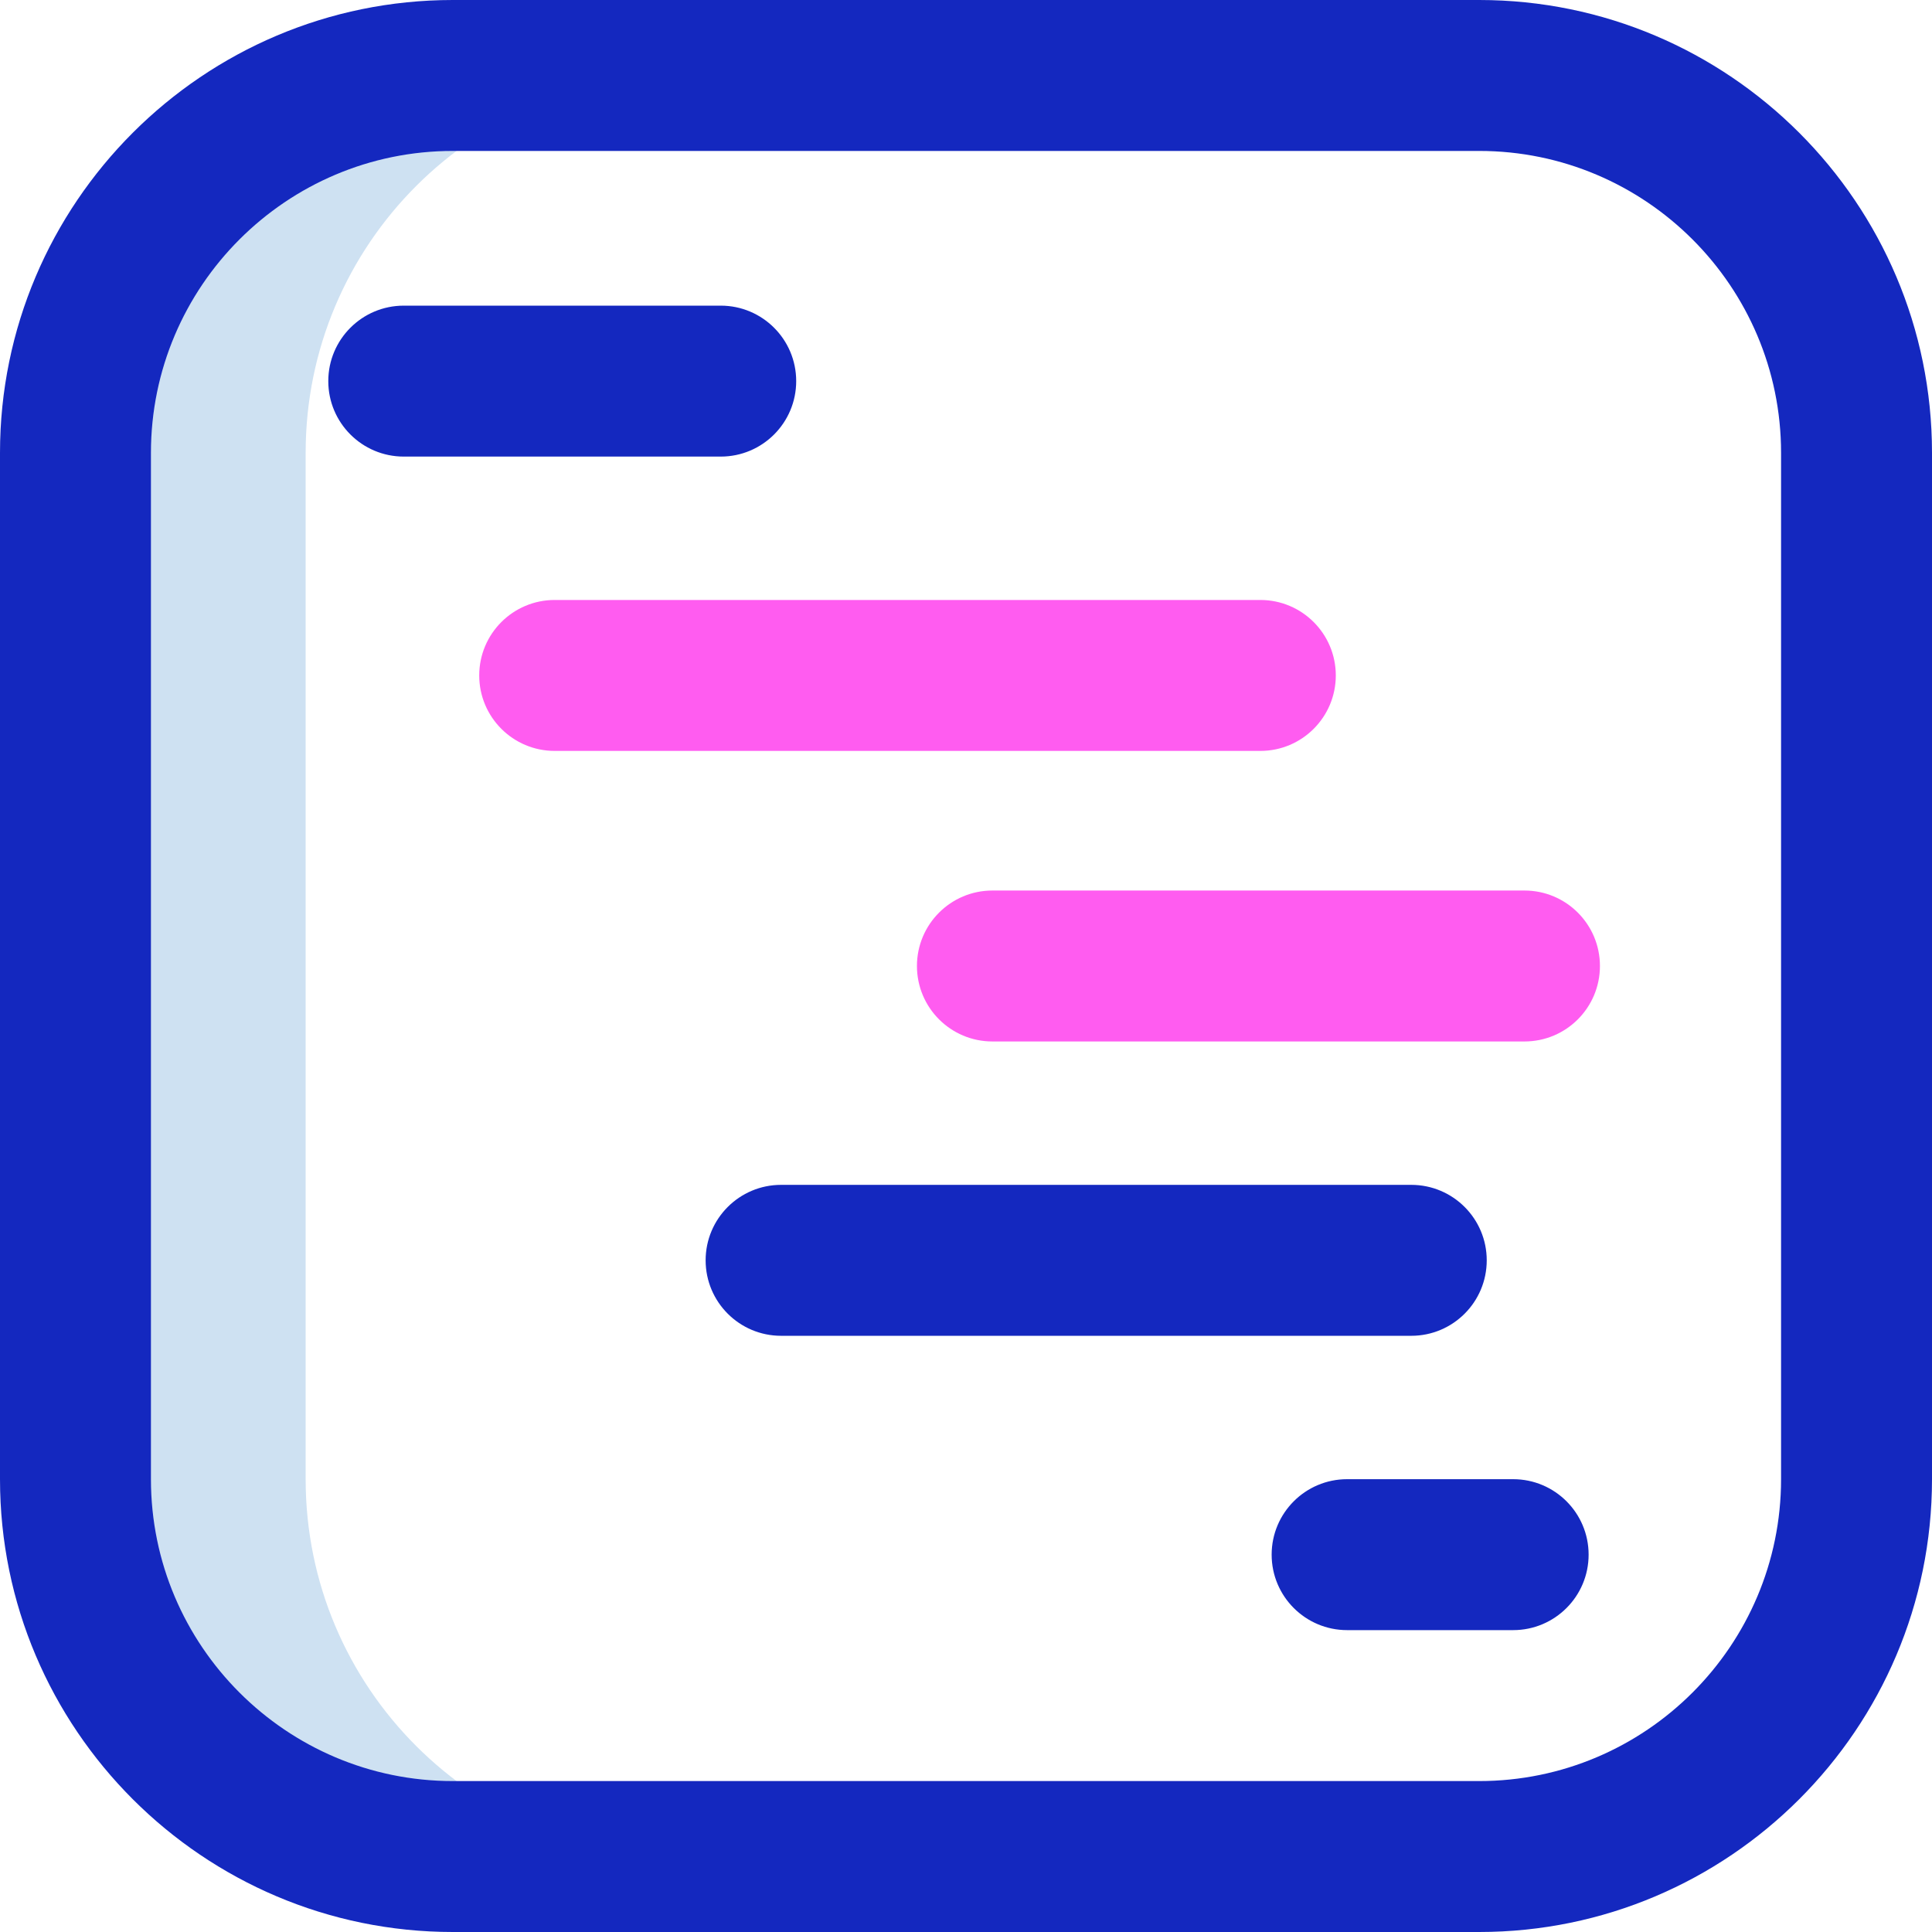
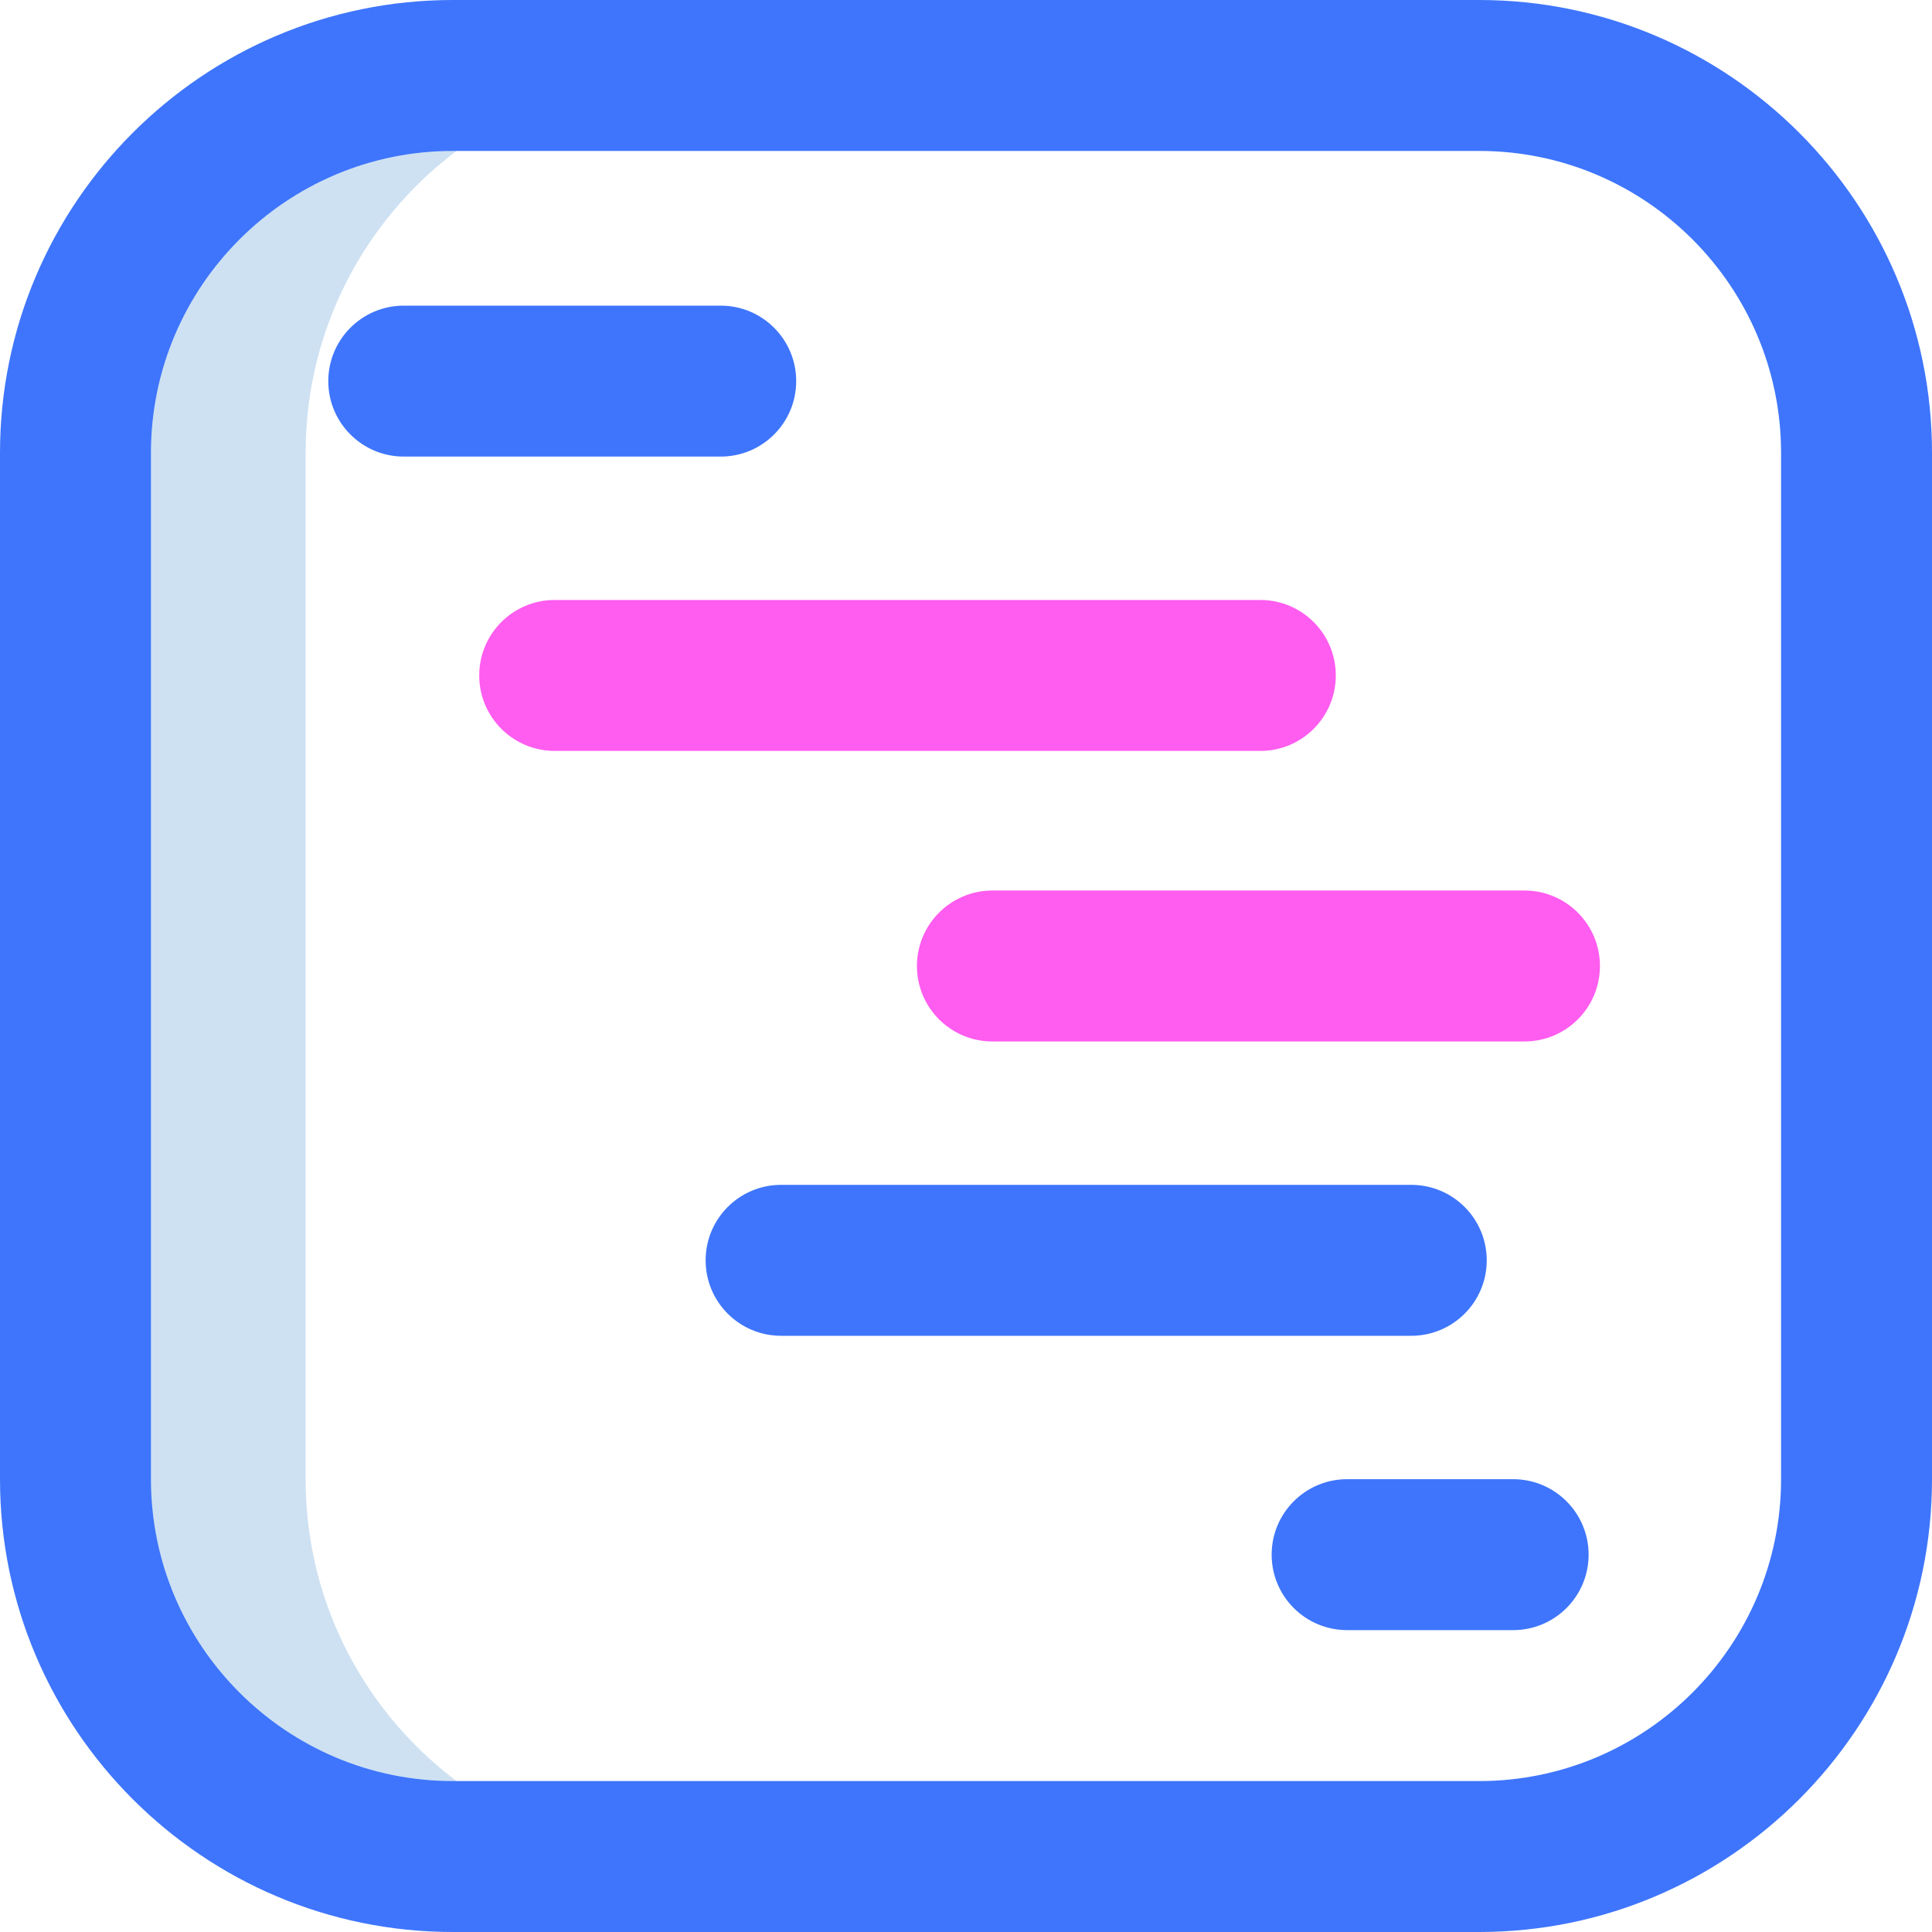
<svg xmlns="http://www.w3.org/2000/svg" id="Layer_1" enable-background="new 0 0 512 512" height="512" viewBox="0 0 512 512" width="512">
  <g>
    <path d="m81 392v-272c0-55.229 44.771-100 100-100h-61c-55.229 0-100 44.771-100 100v272c0 55.228 44.771 100 100 100h61c-55.229 0-100-44.772-100-100z" fill="#cee1f2" />
-     <path d="m392 512h-272c-66.168 0-120-53.832-120-120v-272c0-66.168 53.832-120 120-120h272c66.168 0 120 53.832 120 120v272c0 66.168-53.832 120-120 120zm-272-472c-44.112 0-80 35.888-80 80v272c0 44.112 35.888 80 80 80h272c44.112 0 80-35.888 80-80v-272c0-44.112-35.888-80-80-80zm91 61c0-11.046-8.954-20-20-20h-84c-11.046 0-20 8.954-20 20s8.954 20 20 20h84c11.046 0 20-8.954 20-20zm183 233c0-11.046-8.954-20-20-20h-167c-11.046 0-20 8.954-20 20s8.954 20 20 20h167c11.046 0 20-8.954 20-20zm27 78c0-11.046-8.954-20-20-20h-44c-11.046 0-20 8.954-20 20s8.954 20 20 20h44c11.046 0 20-8.954 20-20z" fill="#1428bf" />
+     <path d="m392 512h-272c-66.168 0-120-53.832-120-120v-272c0-66.168 53.832-120 120-120h272c66.168 0 120 53.832 120 120v272c0 66.168-53.832 120-120 120zm-272-472c-44.112 0-80 35.888-80 80v272c0 44.112 35.888 80 80 80h272c44.112 0 80-35.888 80-80v-272c0-44.112-35.888-80-80-80zm91 61c0-11.046-8.954-20-20-20h-84c-11.046 0-20 8.954-20 20s8.954 20 20 20h84c11.046 0 20-8.954 20-20zm183 233c0-11.046-8.954-20-20-20h-167c-11.046 0-20 8.954-20 20s8.954 20 20 20h167c11.046 0 20-8.954 20-20zm27 78c0-11.046-8.954-20-20-20h-44c-11.046 0-20 8.954-20 20s8.954 20 20 20h44c11.046 0 20-8.954 20-20z" fill="#3e75fc" />
    <path d="m404 276h-141c-11.046 0-20-8.954-20-20s8.954-20 20-20h141c11.046 0 20 8.954 20 20s-8.954 20-20 20zm-50-97c0-11.046-8.954-20-20-20h-187c-11.046 0-20 8.954-20 20s8.954 20 20 20h187c11.046 0 20-8.954 20-20z" fill="#ff5cf0" />
  </g>
</svg>
